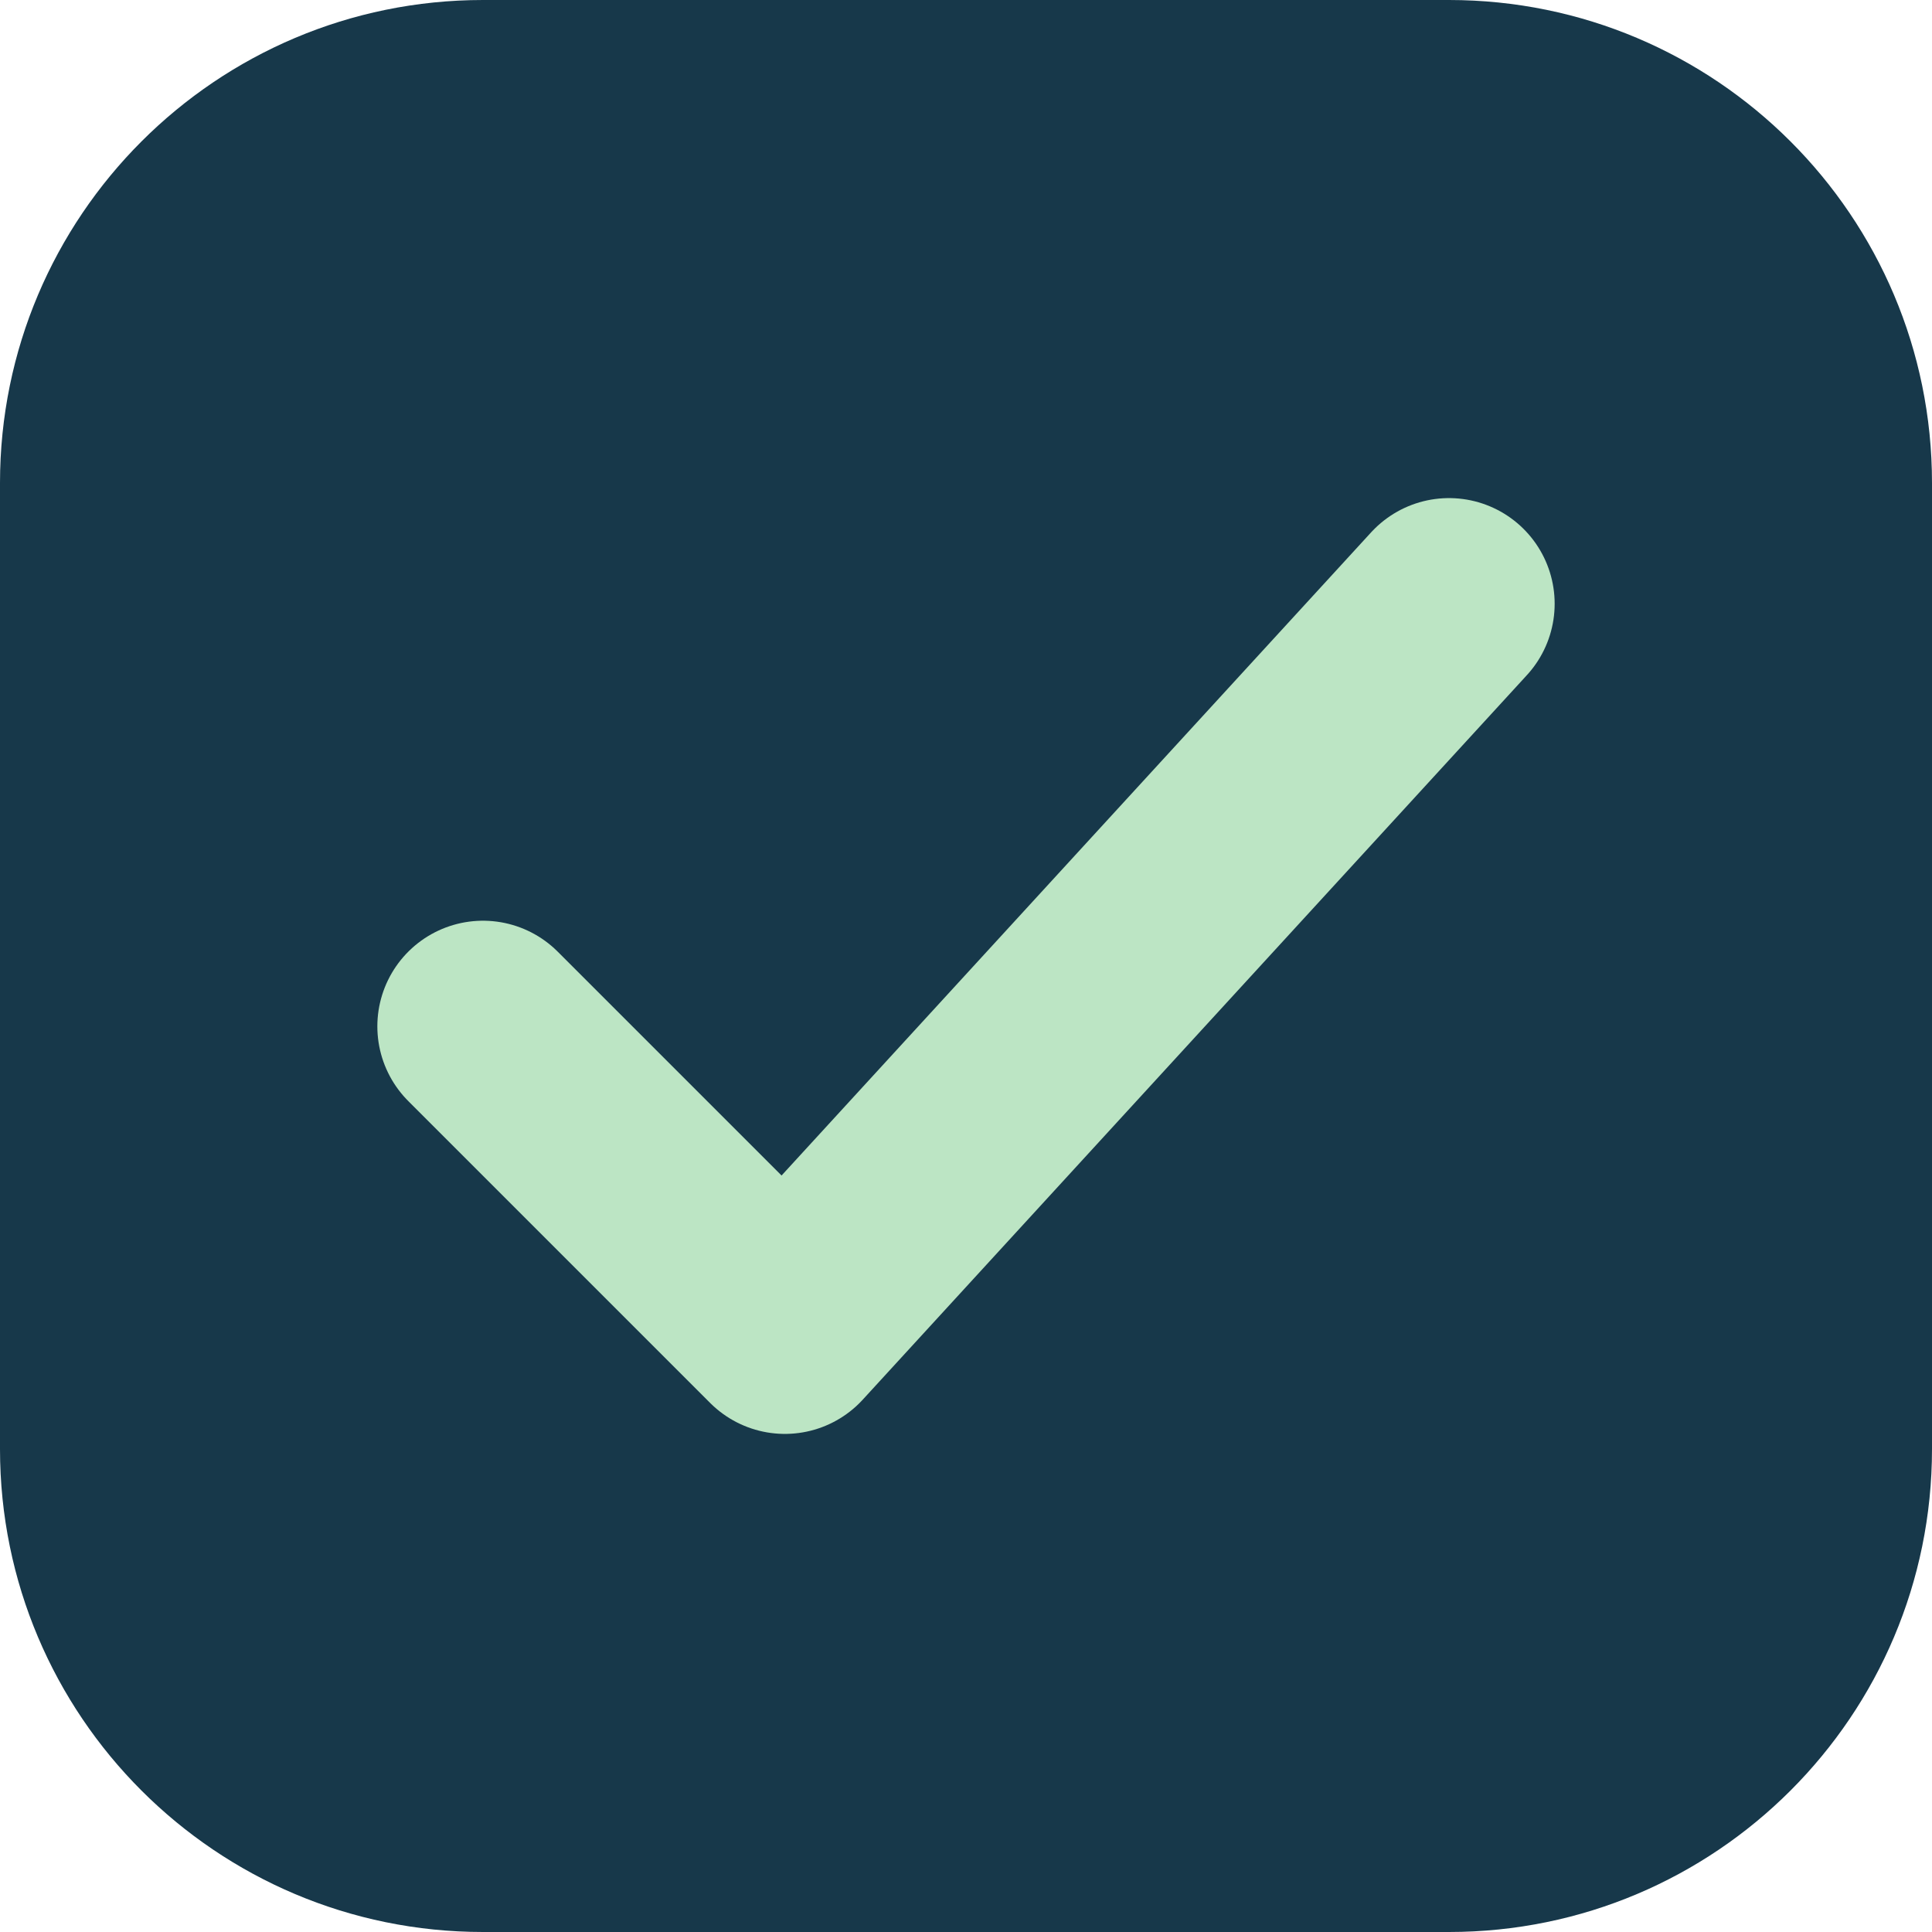
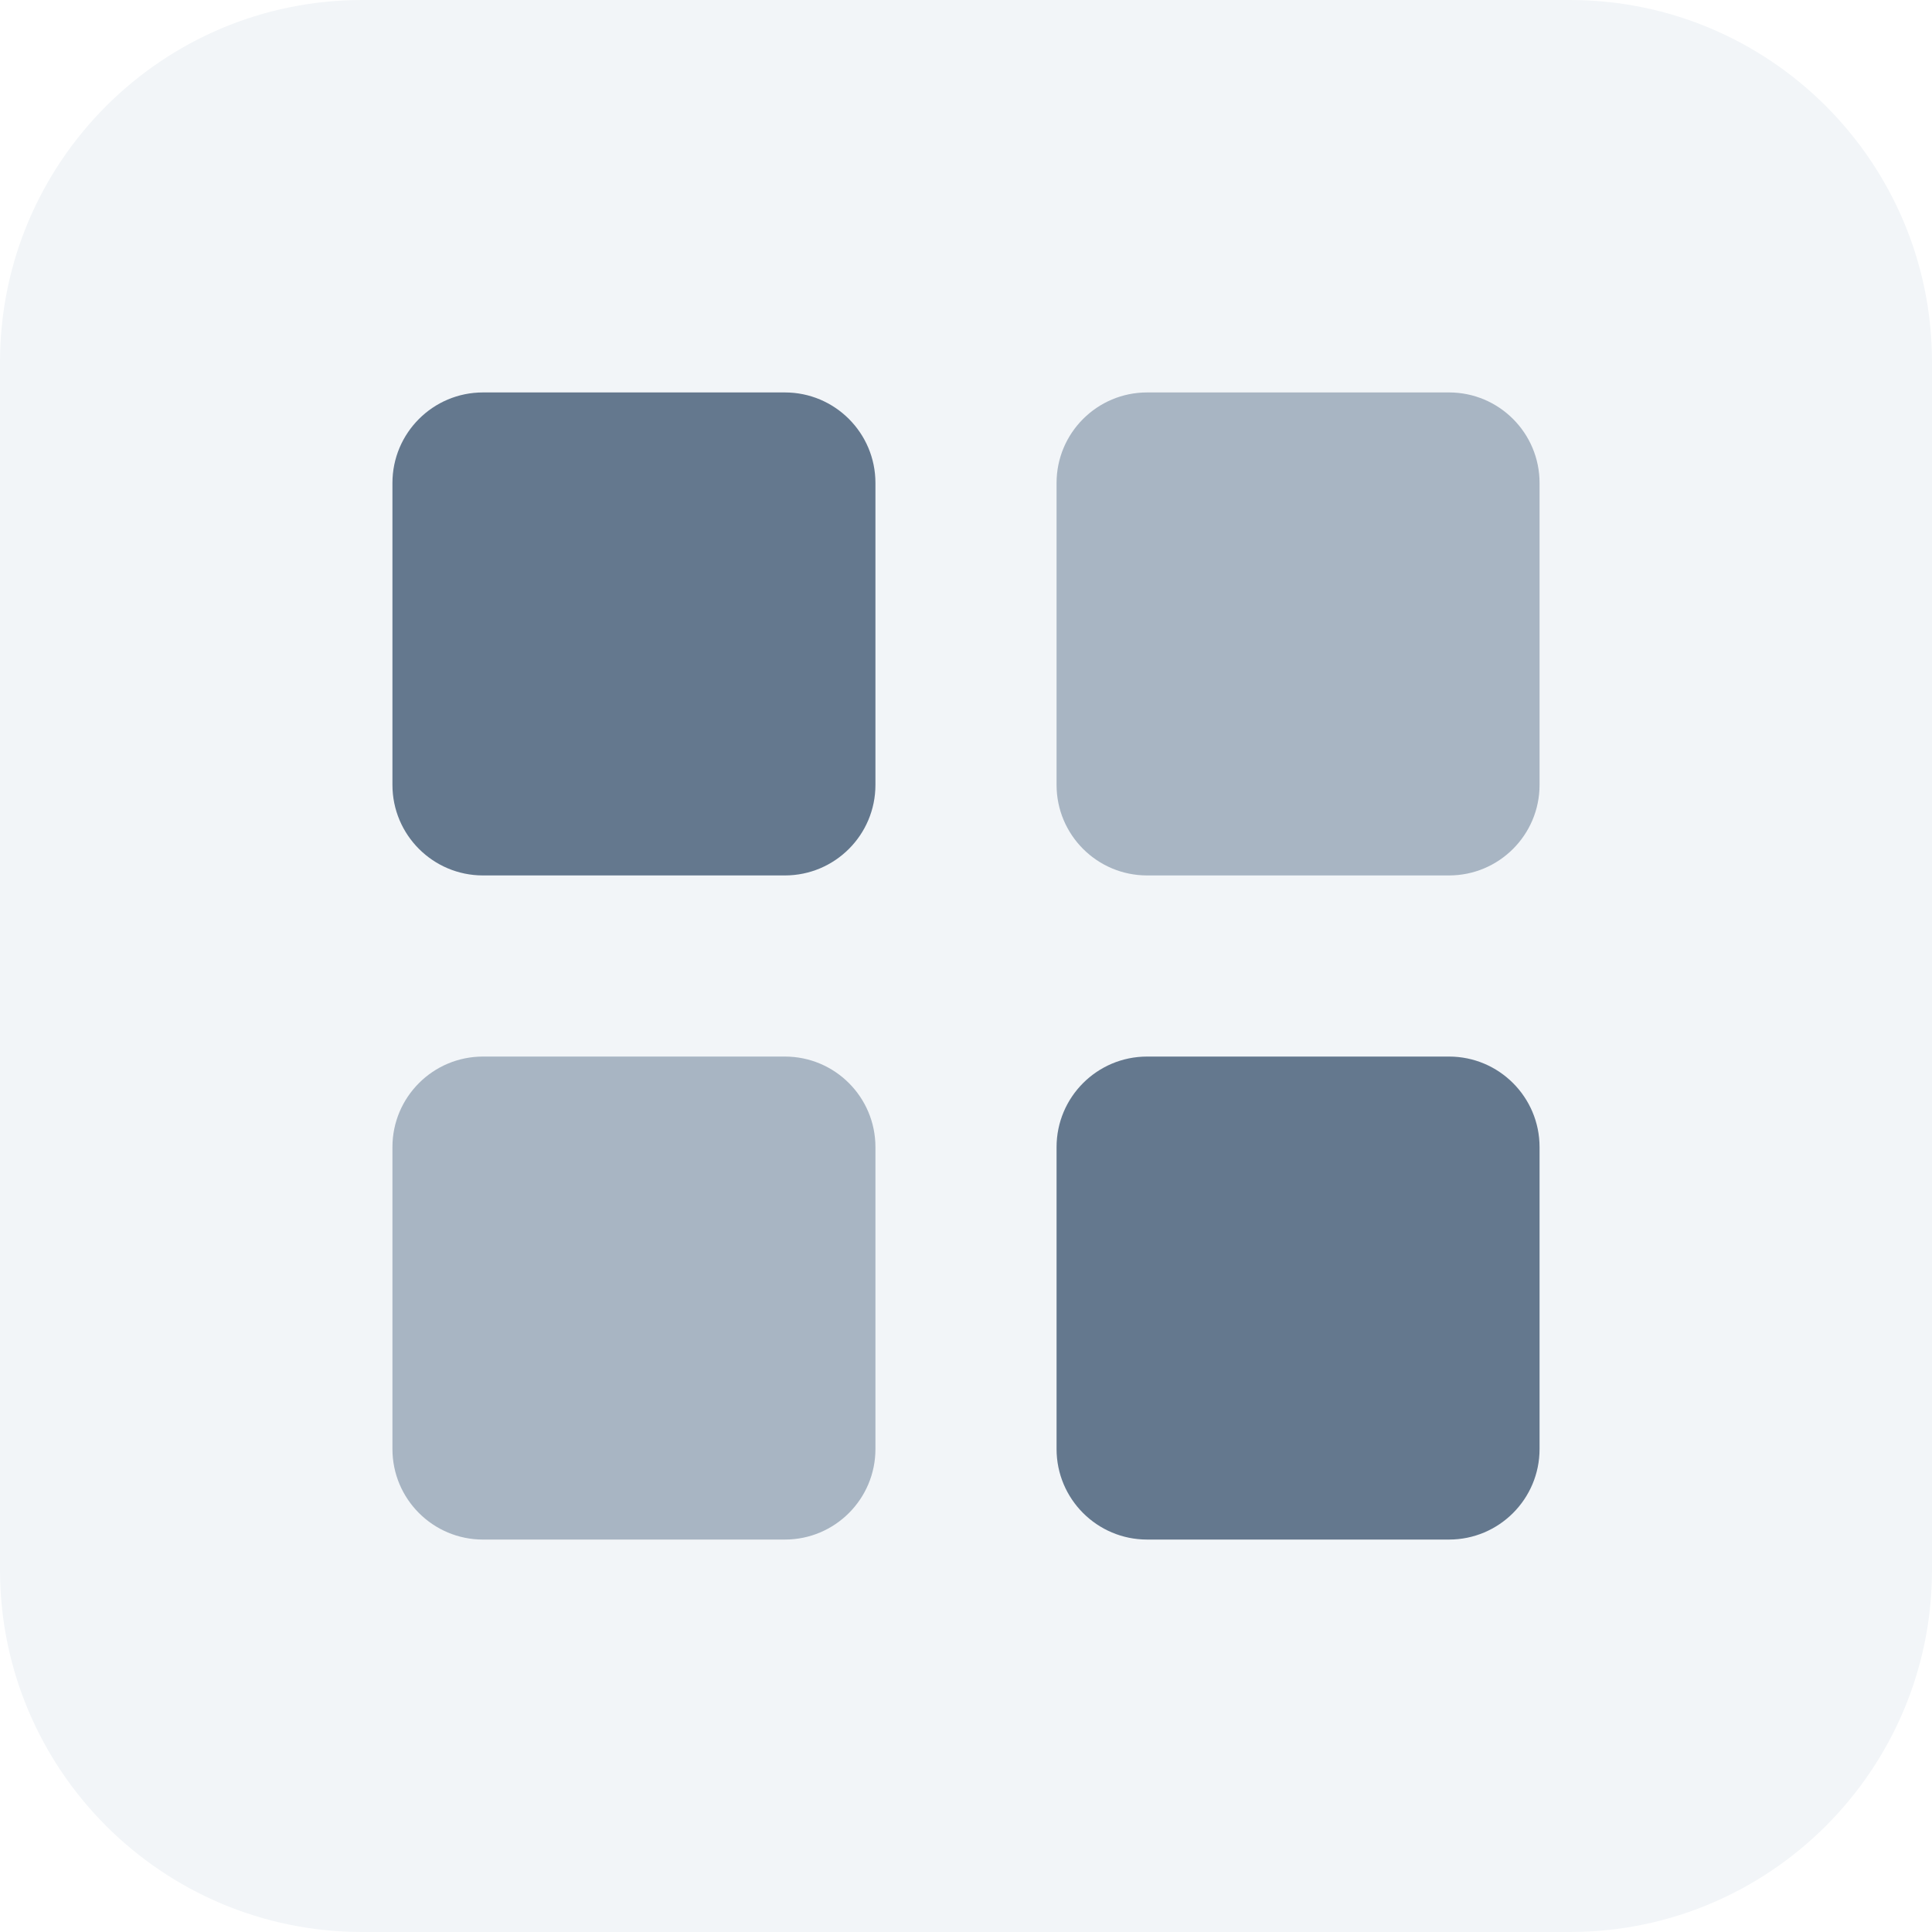
<svg xmlns="http://www.w3.org/2000/svg" viewBox="0 0 64 64">
-   <rect width="64" height="64" rx="16" fill="#17384a" />
-   <path d="M16 34l10 10 22-24" fill="none" stroke="#bce5c4" stroke-linecap="round" stroke-linejoin="round" stroke-width="7" />
+   <rect width="64" height="64" rx="12" fill="#f2f5f8" />
+   <rect x="13" y="13" width="16" height="16" rx="3" fill="#64788e" />
+   <rect x="35" y="13" width="16" height="16" rx="3" fill="#a8b5c3" />
+   <rect x="13" y="35" width="16" height="16" rx="3" fill="#a8b5c3" />
+   <rect x="35" y="35" width="16" height="16" rx="3" fill="#64788e" />
</svg>
